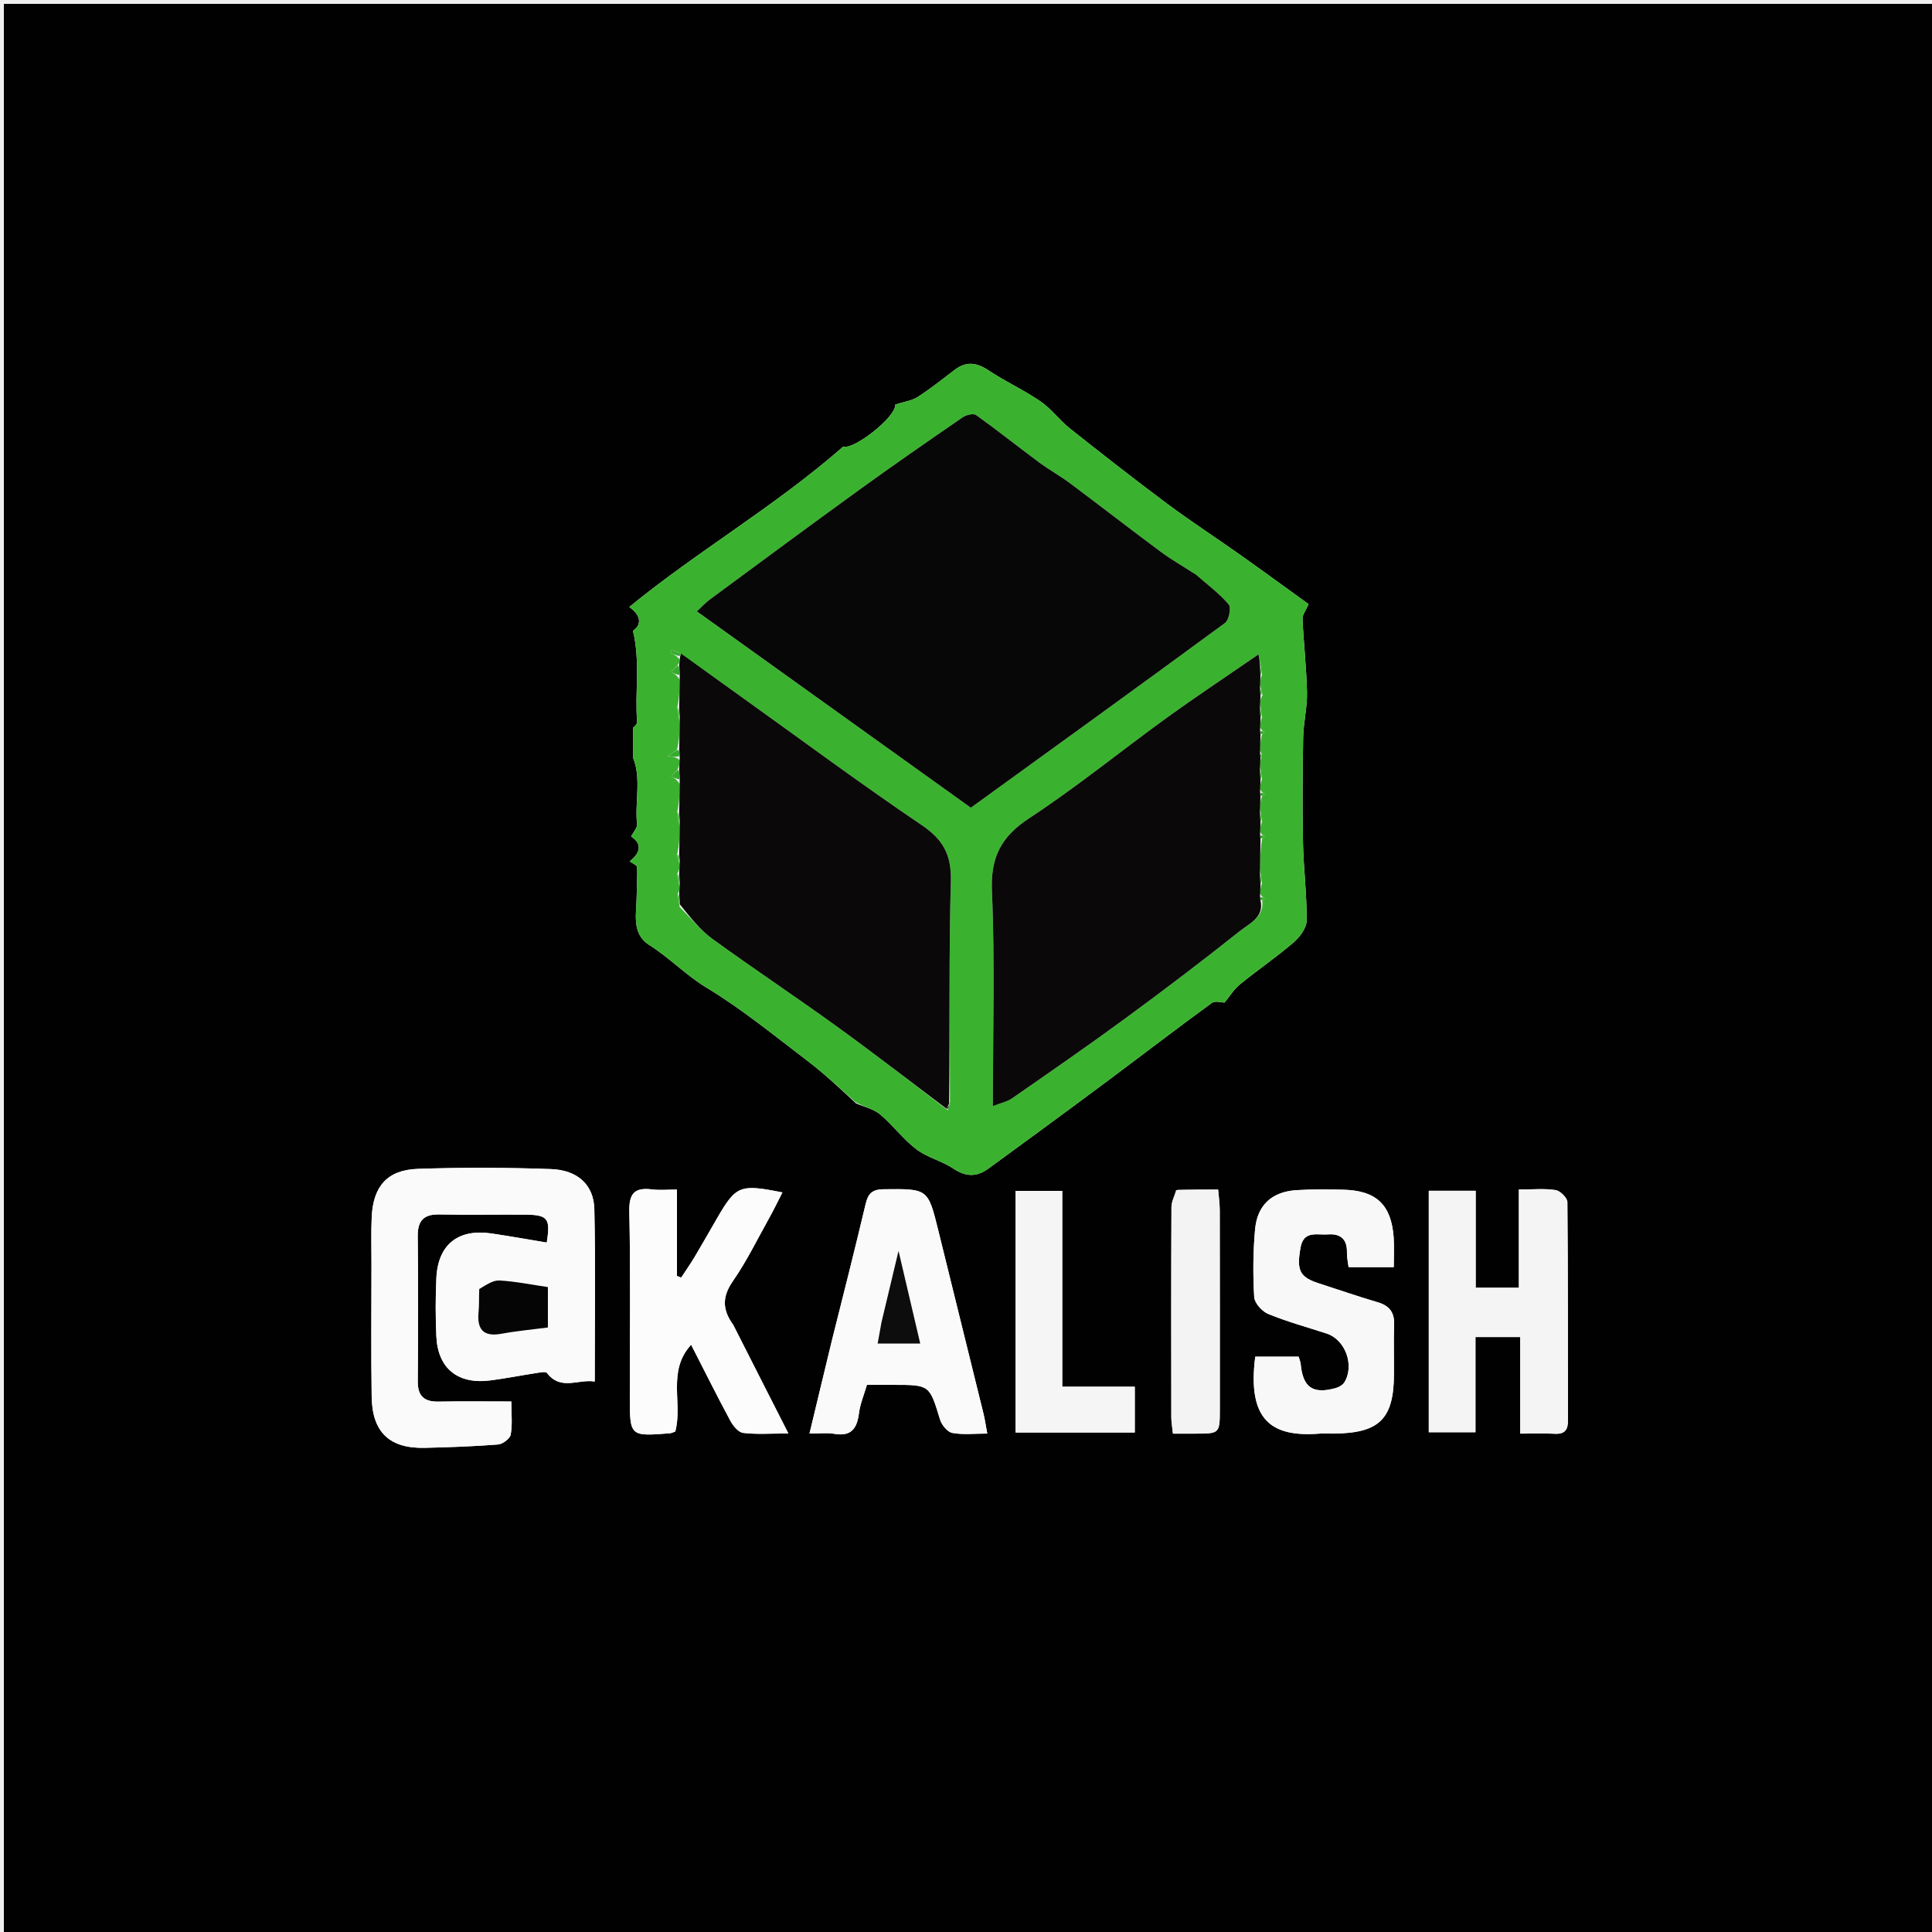
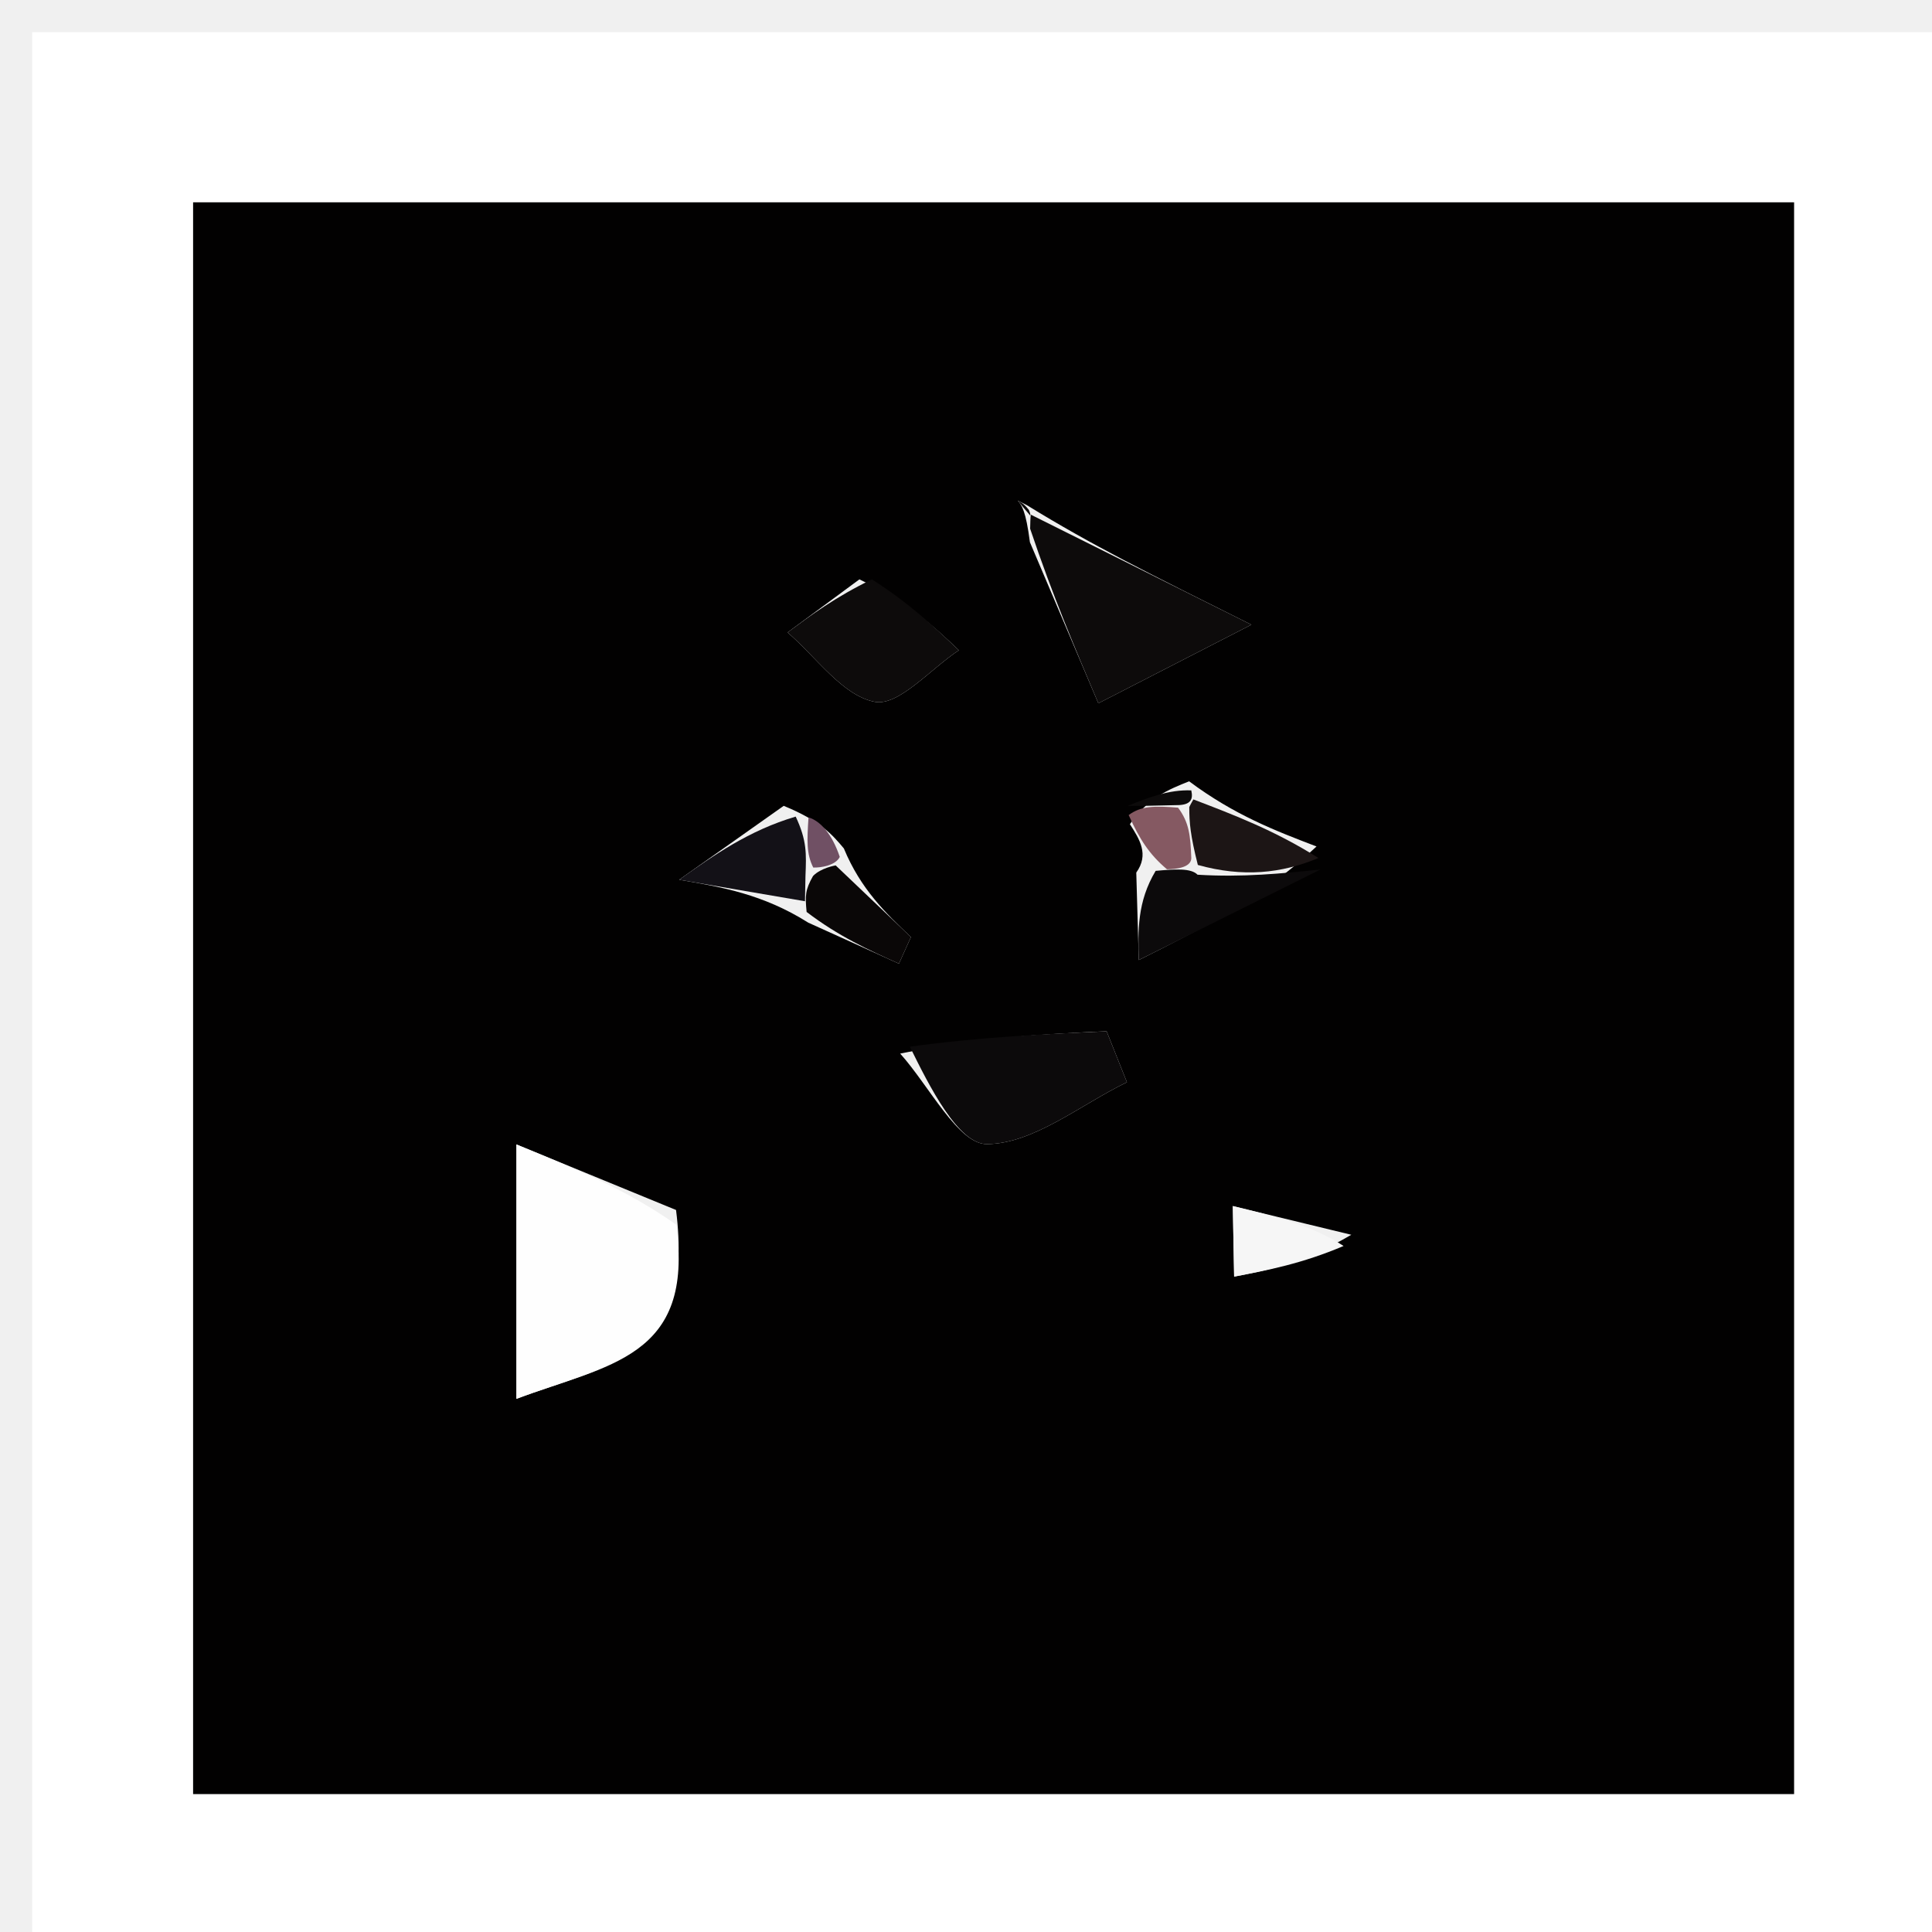
- <svg xmlns="http://www.w3.org/2000/svg" version="1.1" id="Layer_1" x="0px" y="0px" width="100%" viewBox="0 0 500 500" enable-background="new 0 0 500 500" xml:space="preserve">
-   <path fill="#010101" opacity="1" stroke="none" d=" M349,501   C232.667,501 116.833,501 1,501   C1,334.333 1,167.667 1,1   C167.667,1 334.333,1 501,1   C501,167.667 501,334.333 501,501   C450.5,501 400,501 349,501  M221.525,285.554   C223.628,286.473 226.071,286.983 227.76,288.395   C231.086,291.178 233.722,294.819 237.158,297.427   C239.993,299.579 243.776,300.447 246.762,302.447   C250.023,304.63 252.838,304.617 255.877,302.376   C260.1,299.261 264.358,296.194 268.583,293.083   C274.987,288.367 281.398,283.662 287.765,278.897   C296.381,272.45 304.918,265.896 313.614,259.56   C314.486,258.925 316.223,259.475 316.899,259.475   C318.269,257.819 319.341,256.017 320.868,254.774   C325.432,251.06 330.311,247.727 334.773,243.902   C336.389,242.517 338.142,240.172 338.16,238.248   C338.225,231.549 337.353,224.848 337.217,218.14   C337.032,209.038 337.089,199.928 337.261,190.825   C337.334,186.965 338.331,183.108 338.251,179.263   C338.119,172.897 337.379,166.546 337.092,160.18   C337.043,159.087 337.974,157.949 338.659,156.349   C332.765,152.098 326.817,147.745 320.802,143.487   C314.594,139.092 308.2,134.951 302.105,130.407   C293.574,124.047 285.193,117.481 276.858,110.865   C274.168,108.729 272.072,105.794 269.263,103.869   C264.964,100.923 260.151,98.73 255.806,95.842   C252.761,93.818 250.087,93.448 247.132,95.677   C243.955,98.073 240.853,100.595 237.508,102.732   C235.912,103.752 233.827,104.006 231.702,104.692   C231.894,108.045 220.664,116.603 218.268,115.548   C200.561,131.071 180.592,142.574 162.854,157.088   C165.992,159.305 166.092,161.695 163.813,163.234   C165.785,171.409 164.246,179.193 164.89,186.762   C164.955,187.525 163.778,188.393 163.819,188.337   C163.819,191.307 163.819,193.682 163.819,196.087   C166.055,201.452 164.258,207.543 164.866,213.306   C164.964,214.24 163.939,215.293 163.331,216.493   C166.214,218.32 165.831,220.725 162.936,222.912   C163.647,223.435 164.832,223.884 164.864,224.404   C165.009,226.79 164.778,229.197 164.781,231.596   C164.788,236.21 163.256,241.549 168.047,244.577   C173.282,247.887 177.507,252.367 182.878,255.618   C192.002,261.141 200.344,267.982 208.865,274.464   C213.155,277.728 217.117,281.424 221.525,285.554  M96.139,327.504   C96.143,338.83 96.017,350.158 96.19,361.481   C96.332,370.679 100.839,374.911 109.936,374.698   C116.262,374.549 122.594,374.33 128.898,373.83   C130.101,373.734 131.986,372.321 132.172,371.27   C132.644,368.61 132.329,365.81 132.329,362.706   C125.485,362.706 119.507,362.622 113.532,362.737   C109.785,362.809 108.08,361.337 108.115,357.44   C108.228,344.949 108.241,332.455 108.108,319.964   C108.064,315.922 109.632,314.217 113.693,314.295   C121.019,314.435 128.35,314.305 135.678,314.343   C141.805,314.375 142.513,315.266 141.495,321.57   C136.738,320.783 131.99,319.93 127.22,319.222   C118.543,317.934 113.327,322.098 112.928,330.815   C112.701,335.8 112.701,340.812 112.925,345.797   C113.3,354.161 118.472,358.339 126.921,357.247   C130.877,356.736 134.798,355.955 138.744,355.352   C139.692,355.207 141.211,354.874 141.557,355.325   C145.131,359.983 149.58,356.859 153.919,357.531   C153.919,342.236 154.139,327.594 153.816,312.964   C153.678,306.663 149.53,302.807 142.591,302.558   C131.116,302.146 119.606,302.108 108.132,302.503   C100.22,302.776 96.565,307.021 96.197,315.015   C96.022,318.838 96.149,322.675 96.139,327.504  M381.91,320.518   C381.91,316.435 381.91,312.351 381.91,308.169   C377.391,308.169 373.655,308.169 369.766,308.169   C369.766,329.21 369.766,349.924 369.766,370.671   C373.891,370.671 377.629,370.671 381.85,370.671   C381.85,362.259 381.85,354.18 381.85,346.032   C385.878,346.032 389.405,346.032 393.434,346.032   C393.434,354.433 393.434,362.513 393.434,371.02   C396.738,371.02 399.542,370.898 402.331,371.055   C404.987,371.205 405.808,370.038 405.8,367.528   C405.746,348.719 405.823,329.909 405.636,311.102   C405.625,310.007 403.794,308.184 402.604,307.995   C399.725,307.538 396.725,307.847 393.08,307.847   C393.08,316.754 393.08,325.11 393.08,333.268   C388.972,333.268 385.571,333.268 381.91,333.268   C381.91,329.131 381.91,325.32 381.91,320.518  M345.37,371.013   C356.955,370.904 360.668,367.246 360.756,355.81   C360.789,351.479 360.651,347.144 360.797,342.818   C360.904,339.649 359.586,337.918 356.556,337.027   C351.46,335.529 346.436,333.784 341.379,332.152   C336.338,330.525 335.519,328.832 336.575,322.883   C337.379,318.352 340.895,319.674 343.665,319.464   C346.931,319.216 348.663,320.69 348.588,324.125   C348.56,325.387 348.861,326.656 349.013,327.927   C352.97,327.927 356.563,327.927 360.706,327.927   C360.706,325.187 360.85,322.727 360.68,320.288   C360.089,311.794 356.197,308.098 347.61,307.895   C343.616,307.8 339.607,307.767 335.622,308.004   C329.221,308.386 325.376,311.811 324.806,318.228   C324.291,324.016 324.248,329.885 324.589,335.683   C324.681,337.25 326.631,339.401 328.23,340.056   C333.135,342.063 338.282,343.478 343.337,345.117   C348.115,346.667 350.6,353.232 347.973,357.673   C347.539,358.406 346.526,359.003 345.664,359.242   C339.744,360.879 337.187,359.068 336.616,353.014   C336.557,352.387 336.28,351.78 336.088,351.108   C332.21,351.108 328.504,351.108 324.857,351.108   C322.757,367.55 329.065,371.977 341.418,371.023   C342.412,370.947 343.416,371.013 345.37,371.013  M189.701,342.731   C186.933,339.015 186.833,335.63 189.66,331.56   C193.246,326.395 196.024,320.666 199.104,315.153   C200.275,313.056 201.314,310.885 202.49,308.599   C191.448,306.398 190.507,306.793 185.55,315.333   C183.632,318.638 181.757,321.969 179.796,325.249   C178.697,327.088 177.463,328.847 176.289,330.642   C175.926,330.499 175.562,330.356 175.198,330.214   C175.198,322.943 175.198,315.672 175.198,307.865   C172.748,307.865 170.759,308.061 168.823,307.826   C164.437,307.291 162.767,308.605 162.869,313.467   C163.208,329.447 162.997,345.438 162.997,361.425   C162.997,371.745 162.997,371.75 173.332,370.935   C173.805,370.897 174.262,370.648 174.753,370.488   C176.753,363.214 172.559,354.859 178.864,348.021   C182.302,354.734 185.552,361.26 189.006,367.677   C189.711,368.988 191.083,370.679 192.314,370.829   C195.811,371.258 199.395,370.98 204.035,370.98   C198.987,361.066 194.493,352.242 189.701,342.731  M215.334,346.669   C213.429,354.612 211.524,362.556 209.497,371.008   C212.244,371.008 214.1,370.747 215.854,371.06   C220.18,371.831 221.773,369.813 222.285,365.816   C222.611,363.274 223.657,360.825 224.361,358.402   C227.032,358.402 229.193,358.402 231.355,358.402   C240.637,358.402 240.55,358.428 243.288,367.399   C243.713,368.792 245.21,370.609 246.467,370.842   C249.277,371.361 252.248,371.004 255.504,371.004   C255.085,368.77 254.883,367.304 254.532,365.875   C250.65,350.086 246.739,334.304 242.848,318.517   C240.141,307.533 240.152,307.66 228.683,307.774   C225.706,307.804 224.66,308.925 224.033,311.566   C221.31,323.028 218.439,334.455 215.334,346.669  M274.909,352.437   C274.909,337.699 274.909,322.96 274.909,308.196   C270.331,308.196 266.594,308.196 262.832,308.196   C262.832,329.271 262.832,349.989 262.832,370.735   C273.377,370.735 283.47,370.735 293.681,370.735   C293.681,366.752 293.681,363.059 293.681,358.877   C287.196,358.877 281.122,358.877 274.909,358.877   C274.909,356.727 274.909,355.073 274.909,352.437  M304.377,307.984   C303.958,309.47 303.179,310.955 303.172,312.443   C303.088,330.551 303.11,348.66 303.135,366.768   C303.136,368.042 303.382,369.316 303.559,371.023   C305.651,371.023 307.442,371.022 309.234,371.023   C315.685,371.025 315.689,371.026 315.689,364.576   C315.691,347.465 315.702,330.353 315.671,313.242   C315.668,311.511 315.411,309.781 315.258,307.866   C311.51,307.866 308.369,307.866 304.377,307.984  z" />
-   <path fill="#3BB22F" opacity="1" stroke="none" d=" M221.377,285.239   C217.117,281.424 213.155,277.728 208.865,274.464   C200.344,267.982 192.002,261.141 182.878,255.618   C177.507,252.367 173.282,247.887 168.047,244.577   C163.256,241.549 164.788,236.21 164.781,231.596   C164.778,229.197 165.009,226.79 164.864,224.404   C164.832,223.884 163.647,223.435 162.936,222.912   C165.831,220.725 166.214,218.32 163.331,216.493   C163.939,215.293 164.964,214.24 164.866,213.306   C164.258,207.543 166.055,201.452 163.819,196.087   C163.819,193.682 163.819,191.307 163.819,188.337   C163.778,188.393 164.955,187.525 164.89,186.762   C164.246,179.193 165.785,171.409 163.813,163.234   C166.092,161.695 165.992,159.305 162.854,157.088   C180.592,142.574 200.561,131.071 218.268,115.548   C220.664,116.603 231.894,108.045 231.702,104.692   C233.827,104.006 235.912,103.752 237.508,102.732   C240.853,100.595 243.955,98.073 247.132,95.677   C250.087,93.448 252.761,93.818 255.806,95.842   C260.151,98.73 264.964,100.923 269.263,103.869   C272.072,105.794 274.168,108.729 276.858,110.865   C285.193,117.481 293.574,124.047 302.105,130.407   C308.2,134.951 314.594,139.092 320.802,143.487   C326.817,147.745 332.765,152.098 338.659,156.349   C337.974,157.949 337.043,159.087 337.092,160.18   C337.379,166.546 338.119,172.897 338.251,179.263   C338.331,183.108 337.334,186.965 337.261,190.825   C337.089,199.928 337.032,209.038 337.217,218.14   C337.353,224.848 338.225,231.549 338.16,238.248   C338.142,240.172 336.389,242.517 334.773,243.902   C330.311,247.727 325.432,251.06 320.868,254.774   C319.341,256.017 318.269,257.819 316.899,259.475   C316.223,259.475 314.486,258.925 313.614,259.56   C304.918,265.896 296.381,272.45 287.765,278.897   C281.398,283.662 274.987,288.367 268.583,293.083   C264.358,296.194 260.1,299.261 255.877,302.376   C252.838,304.617 250.023,304.63 246.762,302.447   C243.776,300.447 239.993,299.579 237.158,297.427   C233.722,294.819 231.086,291.178 227.76,288.395   C226.071,286.983 223.628,286.473 221.377,285.239  M326.099,225.135   C326.136,222.433 326.174,219.73 326.664,216.972   C326.895,216.814 327.127,216.655 327.359,216.497   C326.976,216.322 326.594,216.148 326.102,215.226   C326.137,214.473 326.173,213.721 326.614,212.571   C326.479,211.725 326.344,210.878 326.1,209.235   C326.137,208.166 326.174,207.096 326.663,205.971   C326.895,205.812 327.126,205.654 327.357,205.495   C326.976,205.321 326.594,205.147 326.101,204.226   C326.137,203.473 326.173,202.721 326.613,201.569   C326.479,200.723 326.344,199.878 326.101,198.275   C326.138,197.513 326.174,196.751 326.474,195.794   C326.654,195.465 326.566,195.204 326.099,194.185   C326.137,192.799 326.174,191.413 326.664,189.972   C326.895,189.814 327.127,189.655 327.359,189.497   C326.976,189.322 326.594,189.148 326.101,188.226   C326.137,187.473 326.173,186.721 326.615,185.571   C326.48,184.725 326.345,183.878 326.101,182.283   C326.138,181.53 326.175,180.777 326.756,179.915   C326.575,179.269 326.393,178.622 326.101,177.228   C326.137,176.475 326.173,175.721 326.613,174.569   C326.478,173.723 326.343,172.877 326.096,171.364   C325.972,170.731 325.848,170.097 325.701,169.348   C317.654,174.896 309.671,180.185 301.919,185.792   C290.04,194.383 278.649,203.698 266.407,211.722   C259.031,216.556 256.329,221.892 256.716,230.753   C257.511,248.984 256.955,267.274 256.955,286.253   C258.98,285.458 260.641,285.137 261.913,284.254   C271.666,277.481 281.443,270.735 291.016,263.712   C301.14,256.285 311.152,248.695 320.97,240.871   C323.358,238.969 327.202,237.437 326.661,232.967   C326.892,232.809 327.123,232.651 327.355,232.493   C326.974,232.32 326.593,232.146 326.101,231.226   C326.137,230.473 326.173,229.721 326.614,228.571   C326.479,227.725 326.344,226.878 326.099,225.135  M175.912,234.75   C178.716,237.519 181.226,240.693 184.378,242.982   C194.971,250.675 205.889,257.92 216.5,265.589   C226.124,272.545 235.51,279.831 245.269,287.32   C245.43,286.878 245.59,286.435 245.856,285.062   C245.869,266.07 245.549,247.069 246.075,228.092   C246.263,221.298 244.127,217.308 238.533,213.531   C223.16,203.152 208.251,192.085 193.162,181.285   C187.506,177.237 181.861,173.174 175.66,168.883   C175.036,168.68 174.411,168.478 173.787,168.275   C173.699,168.51 173.611,168.745 173.523,168.98   C174.293,169.322 175.064,169.665 175.905,170.683   C175.865,171.133 175.826,171.582 175.289,172.292   C174.761,172.829 174.233,173.366 173.705,173.903   C174.399,174.273 175.092,174.642 175.905,175.891   C175.865,178.257 175.826,180.623 175.284,183.065   C175.452,184.029 175.62,184.992 175.905,186.843   C175.865,189.225 175.826,191.607 175.203,194.066   C174.628,194.449 174.053,194.832 172.821,195.653   C174.347,195.839 175.066,195.927 175.902,196.765   C175.864,197.52 175.825,198.276 175.289,199.292   C174.761,199.829 174.233,200.366 173.705,200.903   C174.399,201.273 175.092,201.642 175.905,202.891   C175.865,205.257 175.825,207.623 175.283,210.065   C175.45,211.028 175.617,211.992 175.902,213.842   C175.863,216.225 175.824,218.608 175.242,221.093   C175.423,221.732 175.604,222.37 175.902,223.749   C175.863,224.496 175.825,225.242 175.284,226.065   C175.452,227.029 175.62,227.992 175.894,229.649   C175.859,230.114 175.823,230.579 175.381,231.391   C175.517,232.265 175.652,233.138 175.912,234.75  M309.119,148.43   C306.221,146.576 303.204,144.881 300.447,142.836   C292.56,136.986 284.807,130.955 276.939,125.078   C274.365,123.156 271.521,121.597 268.941,119.684   C263.467,115.626 258.14,111.368 252.598,107.409   C251.91,106.918 250.039,107.386 249.13,108.011   C240.135,114.198 231.156,120.413 222.312,126.812   C209.377,136.172 196.548,145.679 183.696,155.154   C182.585,155.973 181.64,157.018 180.344,158.211   C204.313,175.391 227.737,192.182 251.249,209.036   C273.361,193.025 295.268,177.221 317.031,161.222   C318.056,160.469 318.676,157.239 317.991,156.433   C315.587,153.607 312.529,151.338 309.119,148.43  z" />
-   <path fill="#FAFAFA" opacity="1" stroke="none" d=" M96.139,327.005   C96.149,322.675 96.022,318.838 96.197,315.015   C96.565,307.021 100.22,302.776 108.132,302.503   C119.606,302.108 131.116,302.146 142.591,302.558   C149.53,302.807 153.678,306.663 153.816,312.964   C154.139,327.594 153.919,342.236 153.919,357.531   C149.58,356.859 145.131,359.983 141.557,355.325   C141.211,354.874 139.692,355.207 138.744,355.352   C134.798,355.955 130.877,356.736 126.921,357.247   C118.472,358.339 113.3,354.161 112.925,345.797   C112.701,340.812 112.701,335.8 112.928,330.815   C113.327,322.098 118.543,317.934 127.22,319.222   C131.99,319.93 136.738,320.783 141.495,321.57   C142.513,315.266 141.805,314.375 135.678,314.343   C128.35,314.305 121.019,314.435 113.693,314.295   C109.632,314.217 108.064,315.922 108.108,319.964   C108.241,332.455 108.228,344.949 108.115,357.44   C108.08,361.337 109.785,362.809 113.532,362.737   C119.507,362.622 125.485,362.706 132.329,362.706   C132.329,365.81 132.644,368.61 132.172,371.27   C131.986,372.321 130.101,373.734 128.898,373.83   C122.594,374.33 116.262,374.549 109.936,374.698   C100.839,374.911 96.332,370.679 96.19,361.481   C96.017,350.158 96.143,338.83 96.139,327.005  M123.956,334.031   C123.932,335.856 124.039,337.695 123.859,339.505   C123.407,344.056 125.074,346.046 129.853,345.161   C133.732,344.442 137.679,344.091 141.795,343.551   C141.795,339.884 141.795,336.484 141.795,333.096   C137.461,332.465 133.373,331.622 129.251,331.391   C127.576,331.297 125.826,332.533 123.956,334.031  z" />
-   <path fill="#F4F4F4" opacity="1" stroke="none" d=" M381.91,321.014   C381.91,325.32 381.91,329.131 381.91,333.268   C385.571,333.268 388.972,333.268 393.08,333.268   C393.08,325.11 393.08,316.754 393.08,307.847   C396.725,307.847 399.725,307.538 402.604,307.995   C403.794,308.184 405.625,310.007 405.636,311.102   C405.823,329.909 405.746,348.719 405.8,367.528   C405.808,370.038 404.987,371.205 402.331,371.055   C399.542,370.898 396.738,371.02 393.434,371.02   C393.434,362.513 393.434,354.433 393.434,346.032   C389.405,346.032 385.878,346.032 381.85,346.032   C381.85,354.18 381.85,362.259 381.85,370.671   C377.629,370.671 373.891,370.671 369.766,370.671   C369.766,349.924 369.766,329.21 369.766,308.169   C373.655,308.169 377.391,308.169 381.91,308.169   C381.91,312.351 381.91,316.435 381.91,321.014  z" />
-   <path fill="#F8F8F8" opacity="1" stroke="none" d=" M344.893,371.013   C343.416,371.013 342.412,370.947 341.418,371.023   C329.065,371.977 322.757,367.55 324.857,351.108   C328.504,351.108 332.21,351.108 336.088,351.108   C336.28,351.78 336.557,352.387 336.616,353.014   C337.187,359.068 339.744,360.879 345.664,359.242   C346.526,359.003 347.539,358.406 347.973,357.673   C350.6,353.232 348.115,346.667 343.337,345.117   C338.282,343.478 333.135,342.063 328.23,340.056   C326.631,339.401 324.681,337.25 324.589,335.683   C324.248,329.885 324.291,324.016 324.806,318.228   C325.376,311.811 329.221,308.386 335.622,308.004   C339.607,307.767 343.616,307.8 347.61,307.895   C356.197,308.098 360.089,311.794 360.68,320.288   C360.85,322.727 360.706,325.187 360.706,327.927   C356.563,327.927 352.97,327.927 349.013,327.927   C348.861,326.656 348.56,325.387 348.588,324.125   C348.663,320.69 346.931,319.216 343.665,319.464   C340.895,319.674 337.379,318.352 336.575,322.883   C335.519,328.832 336.338,330.525 341.379,332.152   C346.436,333.784 351.46,335.529 356.556,337.027   C359.586,337.918 360.904,339.649 360.797,342.818   C360.651,347.144 360.789,351.479 360.756,355.81   C360.668,367.246 356.955,370.904 344.893,371.013  z" />
-   <path fill="#FCFCFC" opacity="1" stroke="none" d=" M189.85,343.074   C194.493,352.242 198.987,361.066 204.035,370.98   C199.395,370.98 195.811,371.258 192.314,370.829   C191.083,370.679 189.711,368.988 189.006,367.677   C185.552,361.26 182.302,354.734 178.864,348.021   C172.559,354.859 176.753,363.214 174.753,370.488   C174.262,370.648 173.805,370.897 173.332,370.935   C162.997,371.75 162.997,371.745 162.997,361.425   C162.997,345.438 163.208,329.447 162.869,313.467   C162.767,308.605 164.437,307.291 168.823,307.826   C170.759,308.061 172.748,307.865 175.198,307.865   C175.198,315.672 175.198,322.943 175.198,330.214   C175.562,330.356 175.926,330.499 176.289,330.642   C177.463,328.847 178.697,327.088 179.796,325.249   C181.757,321.969 183.632,318.638 185.55,315.333   C190.507,306.793 191.448,306.398 202.49,308.599   C201.314,310.885 200.275,313.056 199.104,315.153   C196.024,320.666 193.246,326.395 189.66,331.56   C186.833,335.63 186.933,339.015 189.85,343.074  z" />
-   <path fill="#FAFAFA" opacity="1" stroke="none" d=" M215.478,346.282   C218.439,334.455 221.31,323.028 224.033,311.566   C224.66,308.925 225.706,307.804 228.683,307.774   C240.152,307.66 240.141,307.533 242.848,318.517   C246.739,334.304 250.65,350.086 254.532,365.875   C254.883,367.304 255.085,368.77 255.504,371.004   C252.248,371.004 249.277,371.361 246.467,370.842   C245.21,370.609 243.713,368.792 243.288,367.399   C240.55,358.428 240.637,358.402 231.355,358.402   C229.193,358.402 227.032,358.402 224.361,358.402   C223.657,360.825 222.611,363.274 222.285,365.816   C221.773,369.813 220.18,371.831 215.854,371.06   C214.1,370.747 212.244,371.008 209.497,371.008   C211.524,362.556 213.429,354.612 215.478,346.282  M228.052,342.588   C227.749,344.283 227.447,345.977 227.139,347.702   C230.983,347.702 234.409,347.702 238.152,347.702   C236.316,339.865 234.551,332.329 232.538,323.735   C230.925,330.479 229.575,336.121 228.052,342.588  z" />
-   <path fill="#F5F5F5" opacity="1" stroke="none" d=" M274.909,352.927   C274.909,355.073 274.909,356.727 274.909,358.877   C281.122,358.877 287.196,358.877 293.681,358.877   C293.681,363.059 293.681,366.752 293.681,370.735   C283.47,370.735 273.377,370.735 262.832,370.735   C262.832,349.989 262.832,329.271 262.832,308.196   C266.594,308.196 270.331,308.196 274.909,308.196   C274.909,322.96 274.909,337.699 274.909,352.927  z" />
-   <path fill="#F3F3F3" opacity="1" stroke="none" d=" M304.803,307.925   C308.369,307.866 311.51,307.866 315.258,307.866   C315.411,309.781 315.668,311.511 315.671,313.242   C315.702,330.353 315.691,347.465 315.689,364.576   C315.689,371.026 315.685,371.025 309.234,371.023   C307.442,371.022 305.651,371.023 303.559,371.023   C303.382,369.316 303.136,368.042 303.135,366.768   C303.11,348.66 303.088,330.551 303.172,312.443   C303.179,310.955 303.958,309.47 304.803,307.925  z" />
-   <path fill="#080707" opacity="1" stroke="none" d=" M309.419,148.644   C312.529,151.338 315.587,153.607 317.991,156.433   C318.676,157.239 318.056,160.469 317.031,161.222   C295.268,177.221 273.361,193.025 251.249,209.036   C227.737,192.182 204.313,175.391 180.344,158.211   C181.64,157.018 182.585,155.973 183.696,155.154   C196.548,145.679 209.377,136.172 222.312,126.812   C231.156,120.413 240.135,114.198 249.13,108.011   C250.039,107.386 251.91,106.918 252.598,107.409   C258.14,111.368 263.467,115.626 268.941,119.684   C271.521,121.597 274.365,123.156 276.939,125.078   C284.807,130.955 292.56,136.986 300.447,142.836   C303.204,144.881 306.221,146.576 309.419,148.644  z" />
-   <path fill="#0A0808" opacity="1" stroke="none" d=" M175.787,199.032   C175.825,198.276 175.864,197.52 175.908,196.054   C175.871,194.892 175.828,194.44 175.786,193.989   C175.826,191.607 175.865,189.225 175.914,186.032   C175.877,184.476 175.831,183.732 175.786,182.989   C175.826,180.623 175.865,178.257 175.913,175.082   C175.876,173.526 175.831,172.779 175.786,172.032   C175.826,171.582 175.865,171.133 175.983,170.131   C176.061,169.579 176.211,169.119 176.211,169.119   C181.861,173.174 187.506,177.237 193.162,181.285   C208.251,192.085 223.16,203.152 238.533,213.531   C244.127,217.308 246.263,221.298 246.075,228.092   C245.549,247.069 245.869,266.07 245.631,285.649   C245.197,286.441 245.062,286.686 245.001,286.971   C235.51,279.831 226.124,272.545 216.5,265.589   C205.889,257.92 194.971,250.675 184.378,242.982   C181.226,240.693 178.716,237.519 175.917,234.013   C175.877,232.531 175.832,231.788 175.788,231.044   C175.823,230.579 175.859,230.114 175.909,228.935   C175.877,227.476 175.831,226.732 175.786,225.989   C175.825,225.242 175.863,224.496 175.908,223.045   C175.871,221.891 175.828,221.441 175.785,220.991   C175.824,218.608 175.863,216.225 175.911,213.031   C175.875,211.476 175.83,210.732 175.785,209.989   C175.825,207.623 175.865,205.257 175.913,202.082   C175.876,200.525 175.832,199.779 175.787,199.032  z" />
-   <path fill="#0A0809" opacity="1" stroke="none" d=" M326.212,190.027   C326.174,191.413 326.137,192.799 326.107,194.843   C326.115,195.5 326.211,195.989 326.211,195.989   C326.174,196.751 326.138,197.513 326.087,199.017   C326.119,200.496 326.164,201.232 326.209,201.968   C326.173,202.721 326.137,203.473 326.108,204.863   C326.148,205.676 326.18,205.851 326.212,206.027   C326.174,207.096 326.137,208.166 326.086,209.998   C326.119,211.496 326.164,212.232 326.209,212.968   C326.173,213.721 326.137,214.473 326.108,215.863   C326.148,216.676 326.18,216.851 326.212,217.027   C326.174,219.73 326.136,222.433 326.086,225.948   C326.119,227.496 326.164,228.232 326.209,228.968   C326.173,229.721 326.137,230.473 326.108,231.863   C326.147,232.676 326.18,232.851 326.212,233.027   C327.202,237.437 323.358,238.969 320.97,240.871   C311.152,248.695 301.14,256.285 291.016,263.712   C281.443,270.735 271.666,277.481 261.913,284.254   C260.641,285.137 258.98,285.458 256.955,286.253   C256.955,267.274 257.511,248.984 256.716,230.753   C256.329,221.892 259.031,216.556 266.407,211.722   C278.649,203.698 290.04,194.383 301.919,185.792   C309.671,180.185 317.654,174.896 325.701,169.348   C325.848,170.097 325.972,170.731 326.084,172.062   C326.118,173.496 326.164,174.232 326.209,174.968   C326.173,175.721 326.137,176.475 326.092,177.941   C326.126,179.111 326.169,179.568 326.212,180.024   C326.175,180.777 326.138,181.53 326.087,183.022   C326.119,184.496 326.164,185.232 326.209,185.968   C326.173,186.721 326.137,187.473 326.108,188.863   C326.148,189.676 326.18,189.851 326.212,190.027  z" />
-   <path fill="#37AA2E" opacity="1" stroke="none" d=" M175.537,172.162   C175.831,172.779 175.876,173.526 175.854,174.642   C175.092,174.642 174.399,174.273 173.705,173.903   C174.233,173.366 174.761,172.829 175.537,172.162  z" />
-   <path fill="#37AA2E" opacity="1" stroke="none" d=" M175.538,199.162   C175.832,199.779 175.876,200.525 175.854,201.642   C175.092,201.642 174.399,201.273 173.705,200.903   C174.233,200.366 174.761,199.829 175.538,199.162  z" />
-   <path fill="#37AA2E" opacity="1" stroke="none" d=" M175.495,194.027   C175.828,194.44 175.871,194.892 175.85,195.679   C175.066,195.927 174.347,195.839 172.821,195.653   C174.053,194.832 174.628,194.449 175.495,194.027  z" />
-   <path fill="#37AA2E" opacity="1" stroke="none" d=" M175.936,169.001   C176.211,169.119 176.061,169.579 175.947,169.793   C175.064,169.665 174.293,169.322 173.523,168.98   C173.611,168.745 173.699,168.51 173.787,168.275   C174.411,168.478 175.036,168.68 175.936,169.001  z" />
-   <path fill="#37AA2E" opacity="1" stroke="none" d=" M175.584,231.218   C175.832,231.788 175.877,232.531 175.855,233.643   C175.652,233.138 175.517,232.265 175.584,231.218  z" />
-   <path fill="#37AA2E" opacity="1" stroke="none" d=" M175.535,226.027   C175.831,226.732 175.877,227.476 175.855,228.588   C175.62,227.992 175.452,227.029 175.535,226.027  z" />
-   <path fill="#37AA2E" opacity="1" stroke="none" d=" M175.514,221.042   C175.828,221.441 175.871,221.891 175.85,222.675   C175.604,222.37 175.423,221.732 175.514,221.042  z" />
-   <path fill="#37AA2E" opacity="1" stroke="none" d=" M175.534,210.027   C175.83,210.732 175.875,211.476 175.852,212.587   C175.617,211.992 175.45,211.028 175.534,210.027  z" />
-   <path fill="#37AA2E" opacity="1" stroke="none" d=" M175.535,183.027   C175.831,183.732 175.877,184.476 175.855,185.588   C175.62,184.992 175.452,184.029 175.535,183.027  z" />
-   <path fill="#31A925" opacity="1" stroke="none" d=" M326.484,179.97   C326.169,179.568 326.126,179.111 326.147,178.315   C326.393,178.622 326.575,179.269 326.484,179.97  z" />
-   <path fill="#31A925" opacity="1" stroke="none" d=" M326.412,228.77   C326.164,228.232 326.119,227.496 326.141,226.396   C326.344,226.878 326.479,227.725 326.412,228.77  z" />
-   <path fill="#31A925" opacity="1" stroke="none" d=" M326.412,212.77   C326.164,212.232 326.119,211.496 326.141,210.396   C326.344,210.878 326.479,211.725 326.412,212.77  z" />
-   <path fill="#31A925" opacity="1" stroke="none" d=" M326.411,201.769   C326.164,201.232 326.119,200.496 326.141,199.396   C326.344,199.878 326.479,200.723 326.411,201.769  z" />
-   <path fill="#31A925" opacity="1" stroke="none" d=" M326.412,185.77   C326.164,185.232 326.119,184.496 326.141,183.396   C326.345,183.878 326.48,184.725 326.412,185.77  z" />
-   <path fill="#31A925" opacity="1" stroke="none" d=" M326.411,174.769   C326.164,174.232 326.118,173.496 326.14,172.396   C326.343,172.877 326.478,173.723 326.411,174.769  z" />
-   <path fill="#31A925" opacity="1" stroke="none" d=" M326.438,217   C326.18,216.851 326.148,216.676 326.164,216.237   C326.594,216.148 326.976,216.322 327.359,216.497   C327.127,216.655 326.895,216.814 326.438,217  z" />
-   <path fill="#31A925" opacity="1" stroke="none" d=" M326.436,232.997   C326.18,232.851 326.147,232.676 326.164,232.237   C326.593,232.146 326.974,232.32 327.355,232.493   C327.123,232.651 326.892,232.809 326.436,232.997  z" />
-   <path fill="#112B10" opacity="1" stroke="none" d=" M245.135,287.146   C245.062,286.686 245.197,286.441 245.579,286.114   C245.59,286.435 245.43,286.878 245.135,287.146  z" />
-   <path fill="#31A925" opacity="1" stroke="none" d=" M326.438,205.999   C326.18,205.851 326.148,205.676 326.164,205.236   C326.594,205.147 326.976,205.321 327.357,205.495   C327.126,205.654 326.895,205.812 326.438,205.999  z" />
-   <path fill="#31A925" opacity="1" stroke="none" d=" M326.438,190   C326.18,189.851 326.148,189.676 326.164,189.237   C326.594,189.148 326.976,189.322 327.359,189.497   C327.127,189.655 326.895,189.814 326.438,190  z" />
-   <path fill="#31A925" opacity="1" stroke="none" d=" M326.343,195.892   C326.211,195.989 326.115,195.5 326.163,195.256   C326.566,195.204 326.654,195.465 326.343,195.892  z" />
-   <path fill="#050505" opacity="1" stroke="none" d=" M124.033,333.597   C125.826,332.533 127.576,331.297 129.251,331.391   C133.373,331.622 137.461,332.465 141.795,333.096   C141.795,336.484 141.795,339.884 141.795,343.551   C137.679,344.091 133.732,344.442 129.853,345.161   C125.074,346.046 123.407,344.056 123.859,339.505   C124.039,337.695 123.932,335.856 124.033,333.597  z" />
-   <path fill="#0D0D0D" opacity="1" stroke="none" d=" M228.138,342.175   C229.575,336.121 230.925,330.479 232.538,323.735   C234.551,332.329 236.316,339.865 238.152,347.702   C234.409,347.702 230.983,347.702 227.139,347.702   C227.447,345.977 227.749,344.283 228.138,342.175  z" />
+ <svg xmlns="http://www.w3.org/2000/svg" version="1.1" id="Layer_1" x="0px" y="0px" width="100%" viewBox="0 0 60 60" enable-background="new 0 0 60 60" xml:space="preserve">
+   <path fill="#FFFFFF" opacity="1" stroke="none" d=" M39,61   C26,61 13.5,61 1,61   C1,41 1,21 1,1   C21,1 41,1 61,1   C61,21 61,41 61,61   C53.833,61 46.667,61 39,61  M5.997,41.496   C5.997,46.263 5.997,51.031 5.997,55.717   C22.975,55.717 39.38,55.717 55.717,55.717   C55.717,39.024 55.717,22.62 55.717,6.283   C39.024,6.283 22.62,6.283 5.997,6.283   C5.997,17.878 5.997,29.187 5.997,41.496  z" />
+   <path fill="#020101" opacity="1" stroke="none" d=" M5.997,40.996   C5.997,29.187 5.997,17.878 5.997,6.283   C22.62,6.283 39.024,6.283 55.717,6.283   C55.717,22.62 55.717,39.024 55.717,55.717   C39.38,55.717 22.975,55.717 5.997,55.717   C5.997,51.031 5.997,46.263 5.997,40.996  M35.09,25.596   C35.391,26.065 35.692,26.533 35.288,27.099   C35.314,28.004 35.34,28.91 35.366,29.815   C37.245,28.878 39.124,27.942 40.886,26.288   C39.611,25.801 38.337,25.314 36.929,24.264   C36.291,24.519 35.653,24.774 35.09,25.596  M26.207,26.349   C25.85,25.925 25.493,25.5 24.339,25.026   C23.256,25.791 22.174,26.556 21.091,27.321   C22.393,27.544 23.696,27.767 25.102,28.654   C26.041,29.078 26.979,29.503 27.917,29.928   C28.042,29.653 28.166,29.377 28.29,29.102   C27.511,28.36 26.732,27.618 26.207,26.349  M31.895,15.691   C31.799,15.642 31.703,15.594 31.607,15.545   C31.733,15.701 31.858,15.857 31.985,16.839   C32.693,18.507 33.402,20.174 34.11,21.842   C35.441,21.158 36.773,20.474 38.863,19.401   C35.737,17.841 33.875,16.912 31.895,15.691  M20.995,37.577   C19.452,36.944 17.91,36.31 16.038,35.542   C16.038,38.746 16.038,40.786 16.038,43.442   C18.868,42.379 21.582,42.184 20.995,37.577  M27.956,32.72   C28.855,33.719 29.762,35.541 30.651,35.532   C32.106,35.517 33.549,34.312 34.998,33.609   C34.787,33.082 34.577,32.555 34.367,32.027   C32.43,32.115 30.493,32.202 27.956,32.72  M26.689,17.993   C25.945,18.543 25.201,19.092 24.458,19.641   C25.351,20.407 26.161,21.602 27.165,21.796   C27.905,21.939 28.898,20.775 29.778,20.194   C29.006,19.46 28.234,18.727 26.689,17.993  M41.966,38.347   C40.74,38.05 39.513,37.753 38.286,37.455   C38.3,38.186 38.314,38.916 38.327,39.647   C39.38,39.445 40.433,39.244 41.966,38.347  z" />
+   <path fill="#FEFEFE" opacity="1" stroke="none" d=" M20.997,38.03   C21.582,42.184 18.868,42.379 16.038,43.442   C16.038,40.786 16.038,38.746 16.038,35.542   C17.91,36.31 19.452,36.944 20.997,38.03  z" />
+   <path fill="#0C0A0B" opacity="1" stroke="none" d=" M28.256,32.505   C30.493,32.202 32.43,32.115 34.367,32.027   C34.577,32.555 34.787,33.082 34.998,33.609   C33.549,34.312 32.106,35.517 30.651,35.532   C29.762,35.541 28.855,33.719 28.256,32.505  z" />
+   <path fill="#0D0B0B" opacity="1" stroke="none" d=" M32.013,15.983   C33.875,16.912 35.737,17.841 38.863,19.401   C36.773,20.474 35.441,21.158 34.11,21.842   C33.402,20.174 32.693,18.507 31.992,16.42   C32,16 32.013,15.983 32.013,15.983  z" />
+   <path fill="#0D0B0B" opacity="1" stroke="none" d=" M27.076,17.993   C28.234,18.727 29.006,19.46 29.778,20.194   C28.898,20.775 27.905,21.939 27.165,21.796   C26.161,21.602 25.351,20.407 24.458,19.641   C25.201,19.092 25.945,18.543 27.076,17.993  z" />
+   <path fill="#0C0A0B" opacity="1" stroke="none" d=" M41.003,27.005   C39.124,27.942 37.245,28.878 35.366,29.815   C35.34,28.91 35.314,28.004 35.89,27.045   C36.491,26.992 36.988,26.955 37.191,27.165   C38.597,27.251 39.8,27.128 41.003,27.005  z" />
+   <path fill="#131117" opacity="1" stroke="none" d=" M24.999,27.989   C23.696,27.767 22.393,27.544 21.091,27.321   C22.174,26.556 23.256,25.791 24.711,25.36   C25.062,26.106 25.042,26.519 25.015,27.196   C25.005,27.637 25.002,27.813 24.999,27.989  z" />
+   <path fill="#F6F6F6" opacity="1" stroke="none" d=" M41.726,38.695   C40.433,39.244 39.38,39.445 38.327,39.647   C38.314,38.916 38.3,38.186 38.286,37.455   C39.513,37.753 40.74,38.05 41.726,38.695  z" />
+   <path fill="#1C1515" opacity="1" stroke="none" d=" M40.944,26.646   C39.8,27.128 38.597,27.251 37.2,26.862   C36.969,25.948 36.933,25.547 36.934,25.064   C36.971,24.982 37.062,24.827 37.062,24.827   C38.337,25.314 39.611,25.801 40.944,26.646  z" />
+   <path fill="#0A0707" opacity="1" stroke="none" d=" M25.05,28.321   C25.002,27.813 25.005,27.637 25.249,27.206   C25.49,26.952 25.953,26.876 25.953,26.876   C26.732,27.618 27.511,28.36 28.29,29.102   C28.166,29.377 28.042,29.653 27.917,29.928   C26.979,29.503 26.041,29.078 25.05,28.321  z" />
+   <path fill="#0D0B0B" opacity="1" stroke="none" d=" M35.015,25.029   C35.653,24.774 36.291,24.519 36.996,24.546   C37.062,24.827 36.971,24.982 36.624,25.002   C35.856,25.024 35.435,25.027 35.015,25.029  z" />
+   <path fill="#705064" opacity="1" stroke="none" d=" M26.08,26.612   C25.953,26.876 25.49,26.952 25.256,26.942   C25.042,26.519 25.062,26.106 25.109,25.385   C25.493,25.5 25.85,25.925 26.08,26.612  z" />
+   <path fill="#855962" opacity="1" stroke="none" d=" M35.052,25.313   C35.435,25.027 35.856,25.024 36.586,25.083   C36.933,25.547 36.969,25.948 36.997,26.653   C36.988,26.955 36.491,26.992 36.242,26.997   C35.692,26.533 35.391,26.065 35.052,25.313  z" />
+   <path fill="#0D0B0B" opacity="1" stroke="none" d=" M31.991,16.007   C31.858,15.857 31.733,15.701 31.607,15.545   C31.703,15.594 31.799,15.642 31.954,15.837   C32.013,15.983 32,16 31.991,16.007  z" />
</svg>
